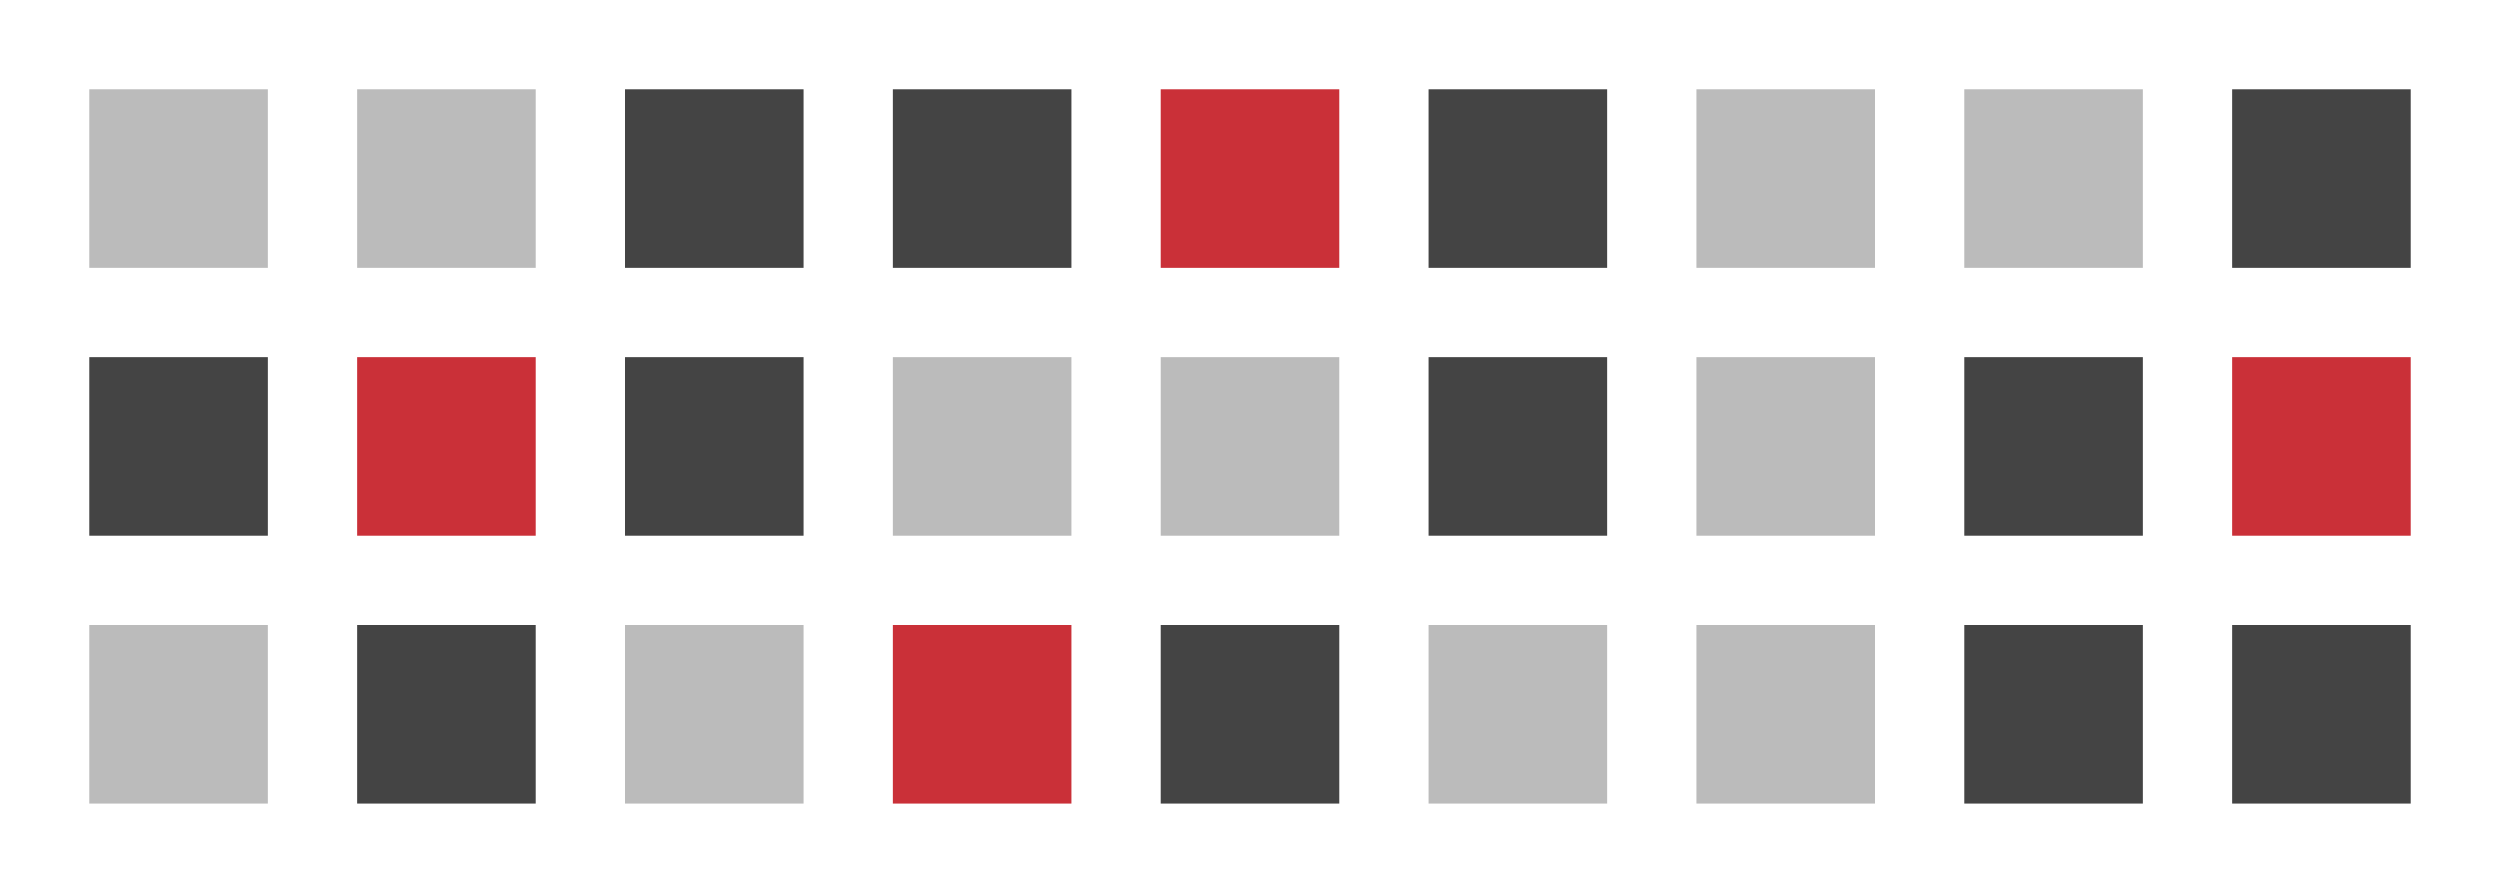
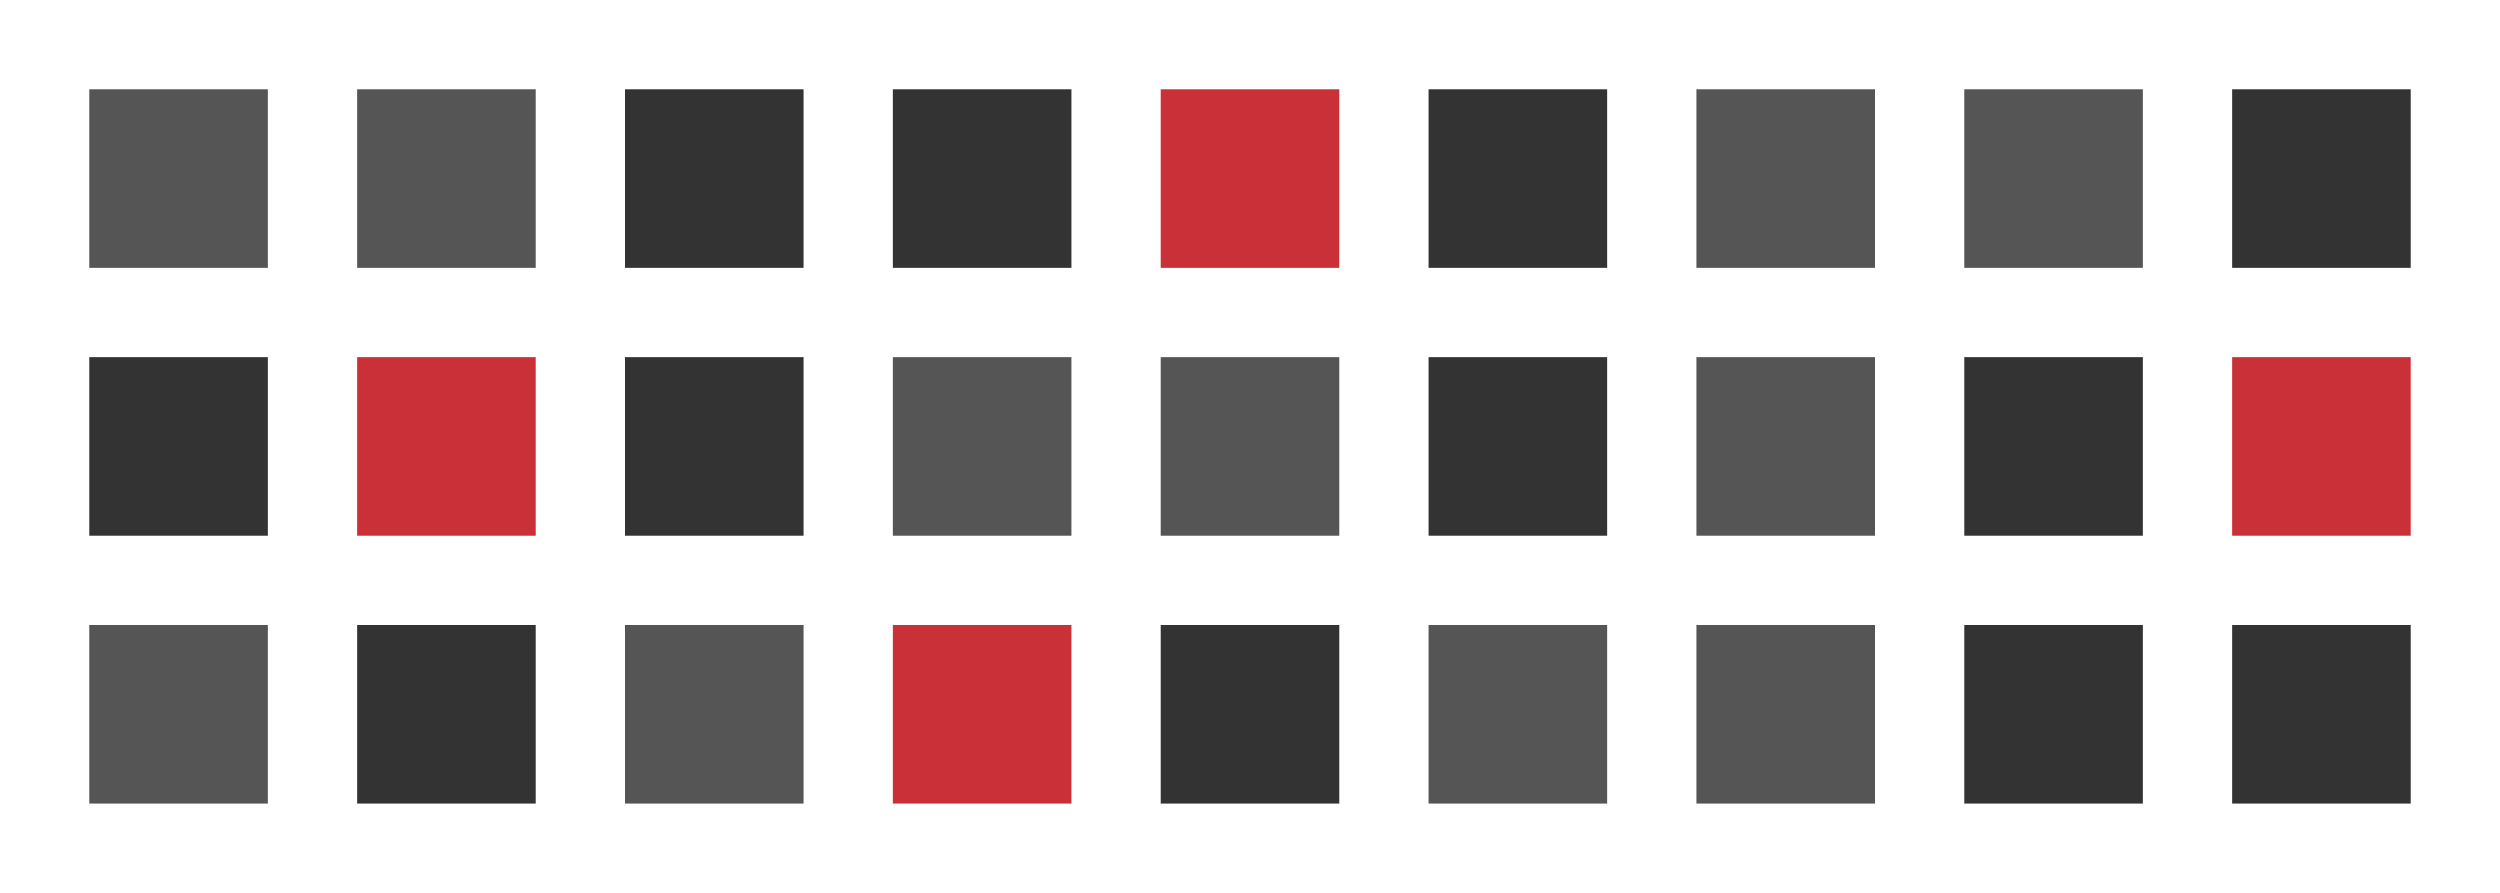
<svg width="56" height="20">
-   <rect width="4" height="4" x="2" y="2" style="fill:#bbbbbb;" />
-   <rect width="4" height="4" x="8" y="2" style="fill:#bbbbbb;" />
-   <rect width="4" height="4" x="14" y="2" style="fill:#444444;" />
-   <rect width="4" height="4" x="20" y="2" style="fill:#444444;" />
+   <rect width="4" height="4" x="2" y="2" style="fill:#555555;" />
+   <rect width="4" height="4" x="8" y="2" style="fill:#555555;" />
+   <rect width="4" height="4" x="14" y="2" style="fill:#333333;" />
+   <rect width="4" height="4" x="20" y="2" style="fill:#333333;" />
  <rect width="4" height="4" x="26" y="2" style="fill:#ca3038;" />
-   <rect width="4" height="4" x="32" y="2" style="fill:#444444;" />
-   <rect width="4" height="4" x="38" y="2" style="fill:#bbbbbb;" />
-   <rect width="4" height="4" x="44" y="2" style="fill:#bbbbbb;" />
-   <rect width="4" height="4" x="50" y="2" style="fill:#444444;" />
-   <rect width="4" height="4" x="2" y="8" style="fill:#444444;" />
+   <rect width="4" height="4" x="32" y="2" style="fill:#333333;" />
+   <rect width="4" height="4" x="38" y="2" style="fill:#555555;" />
+   <rect width="4" height="4" x="44" y="2" style="fill:#555555;" />
+   <rect width="4" height="4" x="50" y="2" style="fill:#333333;" />
+   <rect width="4" height="4" x="2" y="8" style="fill:#333333;" />
  <rect width="4" height="4" x="8" y="8" style="fill:#ca3038;" />
-   <rect width="4" height="4" x="14" y="8" style="fill:#444444;" />
-   <rect width="4" height="4" x="20" y="8" style="fill:#bbbbbb;" />
-   <rect width="4" height="4" x="26" y="8" style="fill:#bbbbbb" />
-   <rect width="4" height="4" x="32" y="8" style="fill:#444444;" />
-   <rect width="4" height="4" x="38" y="8" style="fill:#bbbbbb;" />
-   <rect width="4" height="4" x="44" y="8" style="fill:#444444;" />
+   <rect width="4" height="4" x="14" y="8" style="fill:#333333;" />
+   <rect width="4" height="4" x="20" y="8" style="fill:#555555;" />
+   <rect width="4" height="4" x="26" y="8" style="fill:#555555" />
+   <rect width="4" height="4" x="32" y="8" style="fill:#333333;" />
+   <rect width="4" height="4" x="38" y="8" style="fill:#555555;" />
+   <rect width="4" height="4" x="44" y="8" style="fill:#333333;" />
  <rect width="4" height="4" x="50" y="8" style="fill:#ca3038;" />
-   <rect width="4" height="4" x="2" y="14" style="fill:#bbbbbb;" />
-   <rect width="4" height="4" x="8" y="14" style="fill:#444444;" />
-   <rect width="4" height="4" x="14" y="14" style="fill:#bbbbbb;" />
+   <rect width="4" height="4" x="2" y="14" style="fill:#555555;" />
+   <rect width="4" height="4" x="8" y="14" style="fill:#333333;" />
+   <rect width="4" height="4" x="14" y="14" style="fill:#555555;" />
  <rect width="4" height="4" x="20" y="14" style="fill:#ca3038" />
-   <rect width="4" height="4" x="26" y="14" style="fill:#444444;" />
-   <rect width="4" height="4" x="32" y="14" style="fill:#bbbbbb;" />
-   <rect width="4" height="4" x="38" y="14" style="fill:#bbbbbb;" />
-   <rect width="4" height="4" x="44" y="14" style="fill:#444444;" />
-   <rect width="4" height="4" x="50" y="14" style="fill:#444444;" />
+   <rect width="4" height="4" x="26" y="14" style="fill:#333333;" />
+   <rect width="4" height="4" x="32" y="14" style="fill:#555555;" />
+   <rect width="4" height="4" x="38" y="14" style="fill:#555555;" />
+   <rect width="4" height="4" x="44" y="14" style="fill:#333333;" />
+   <rect width="4" height="4" x="50" y="14" style="fill:#333333;" />
</svg>
